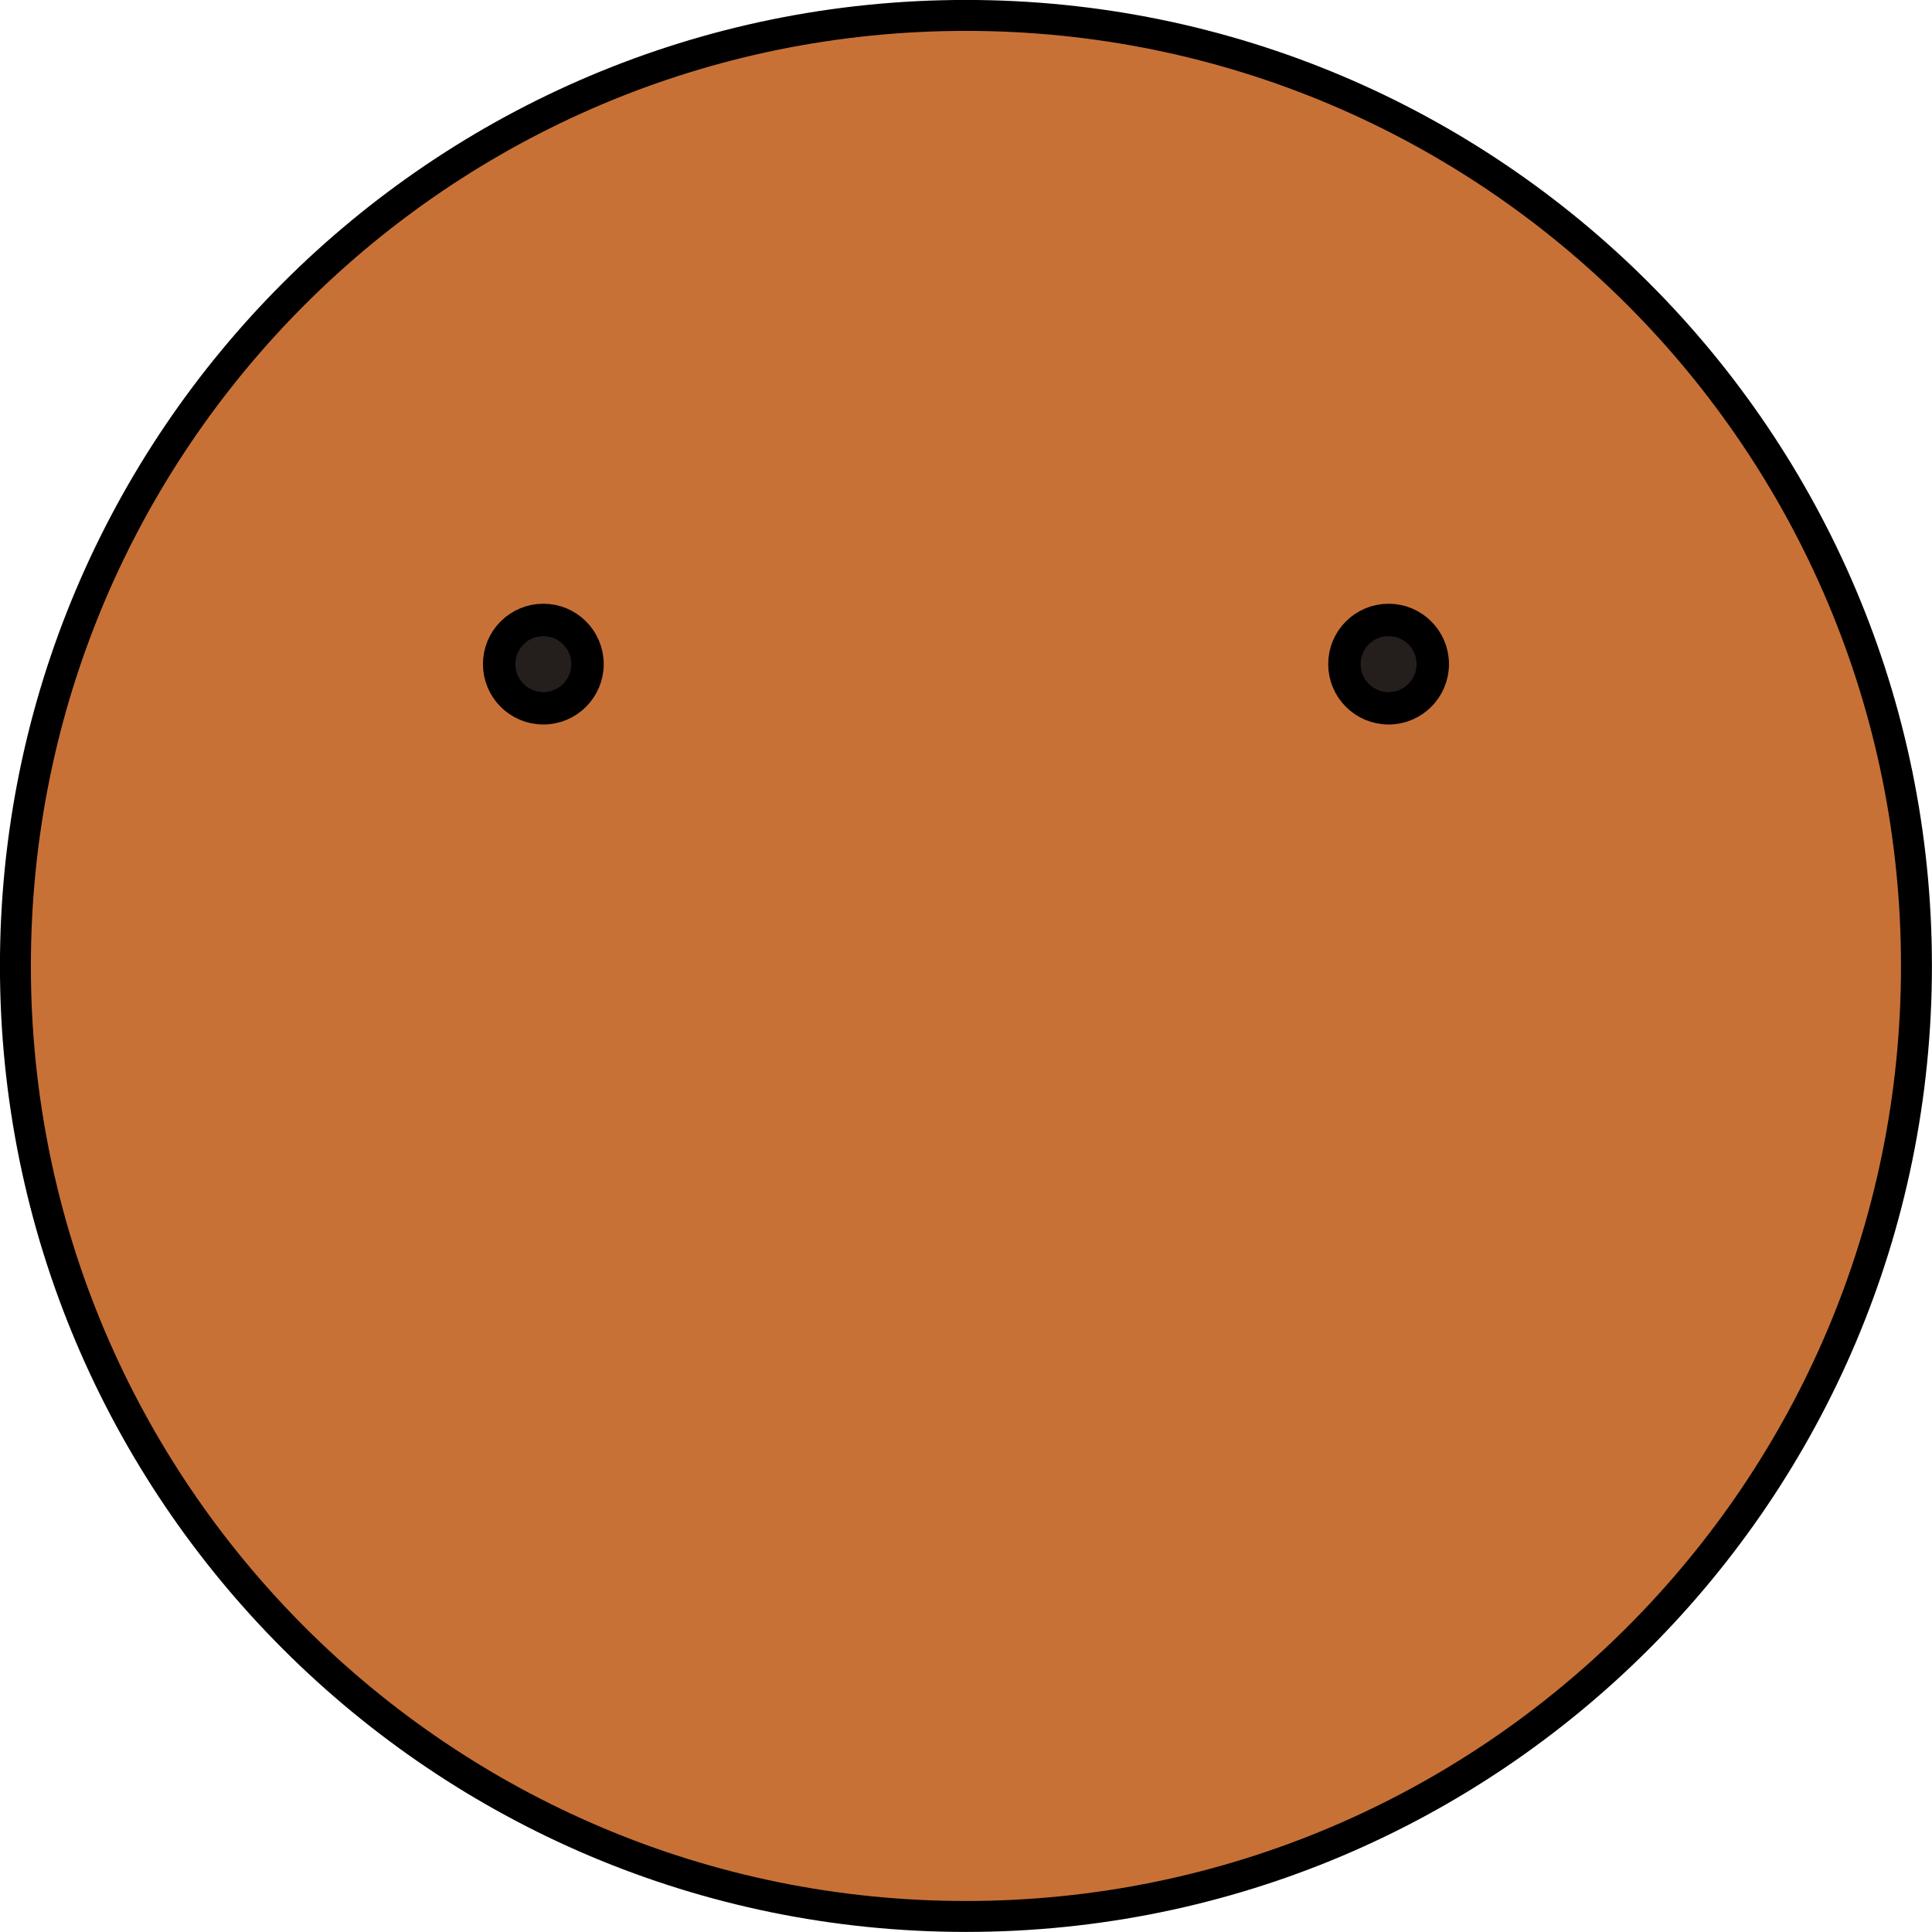
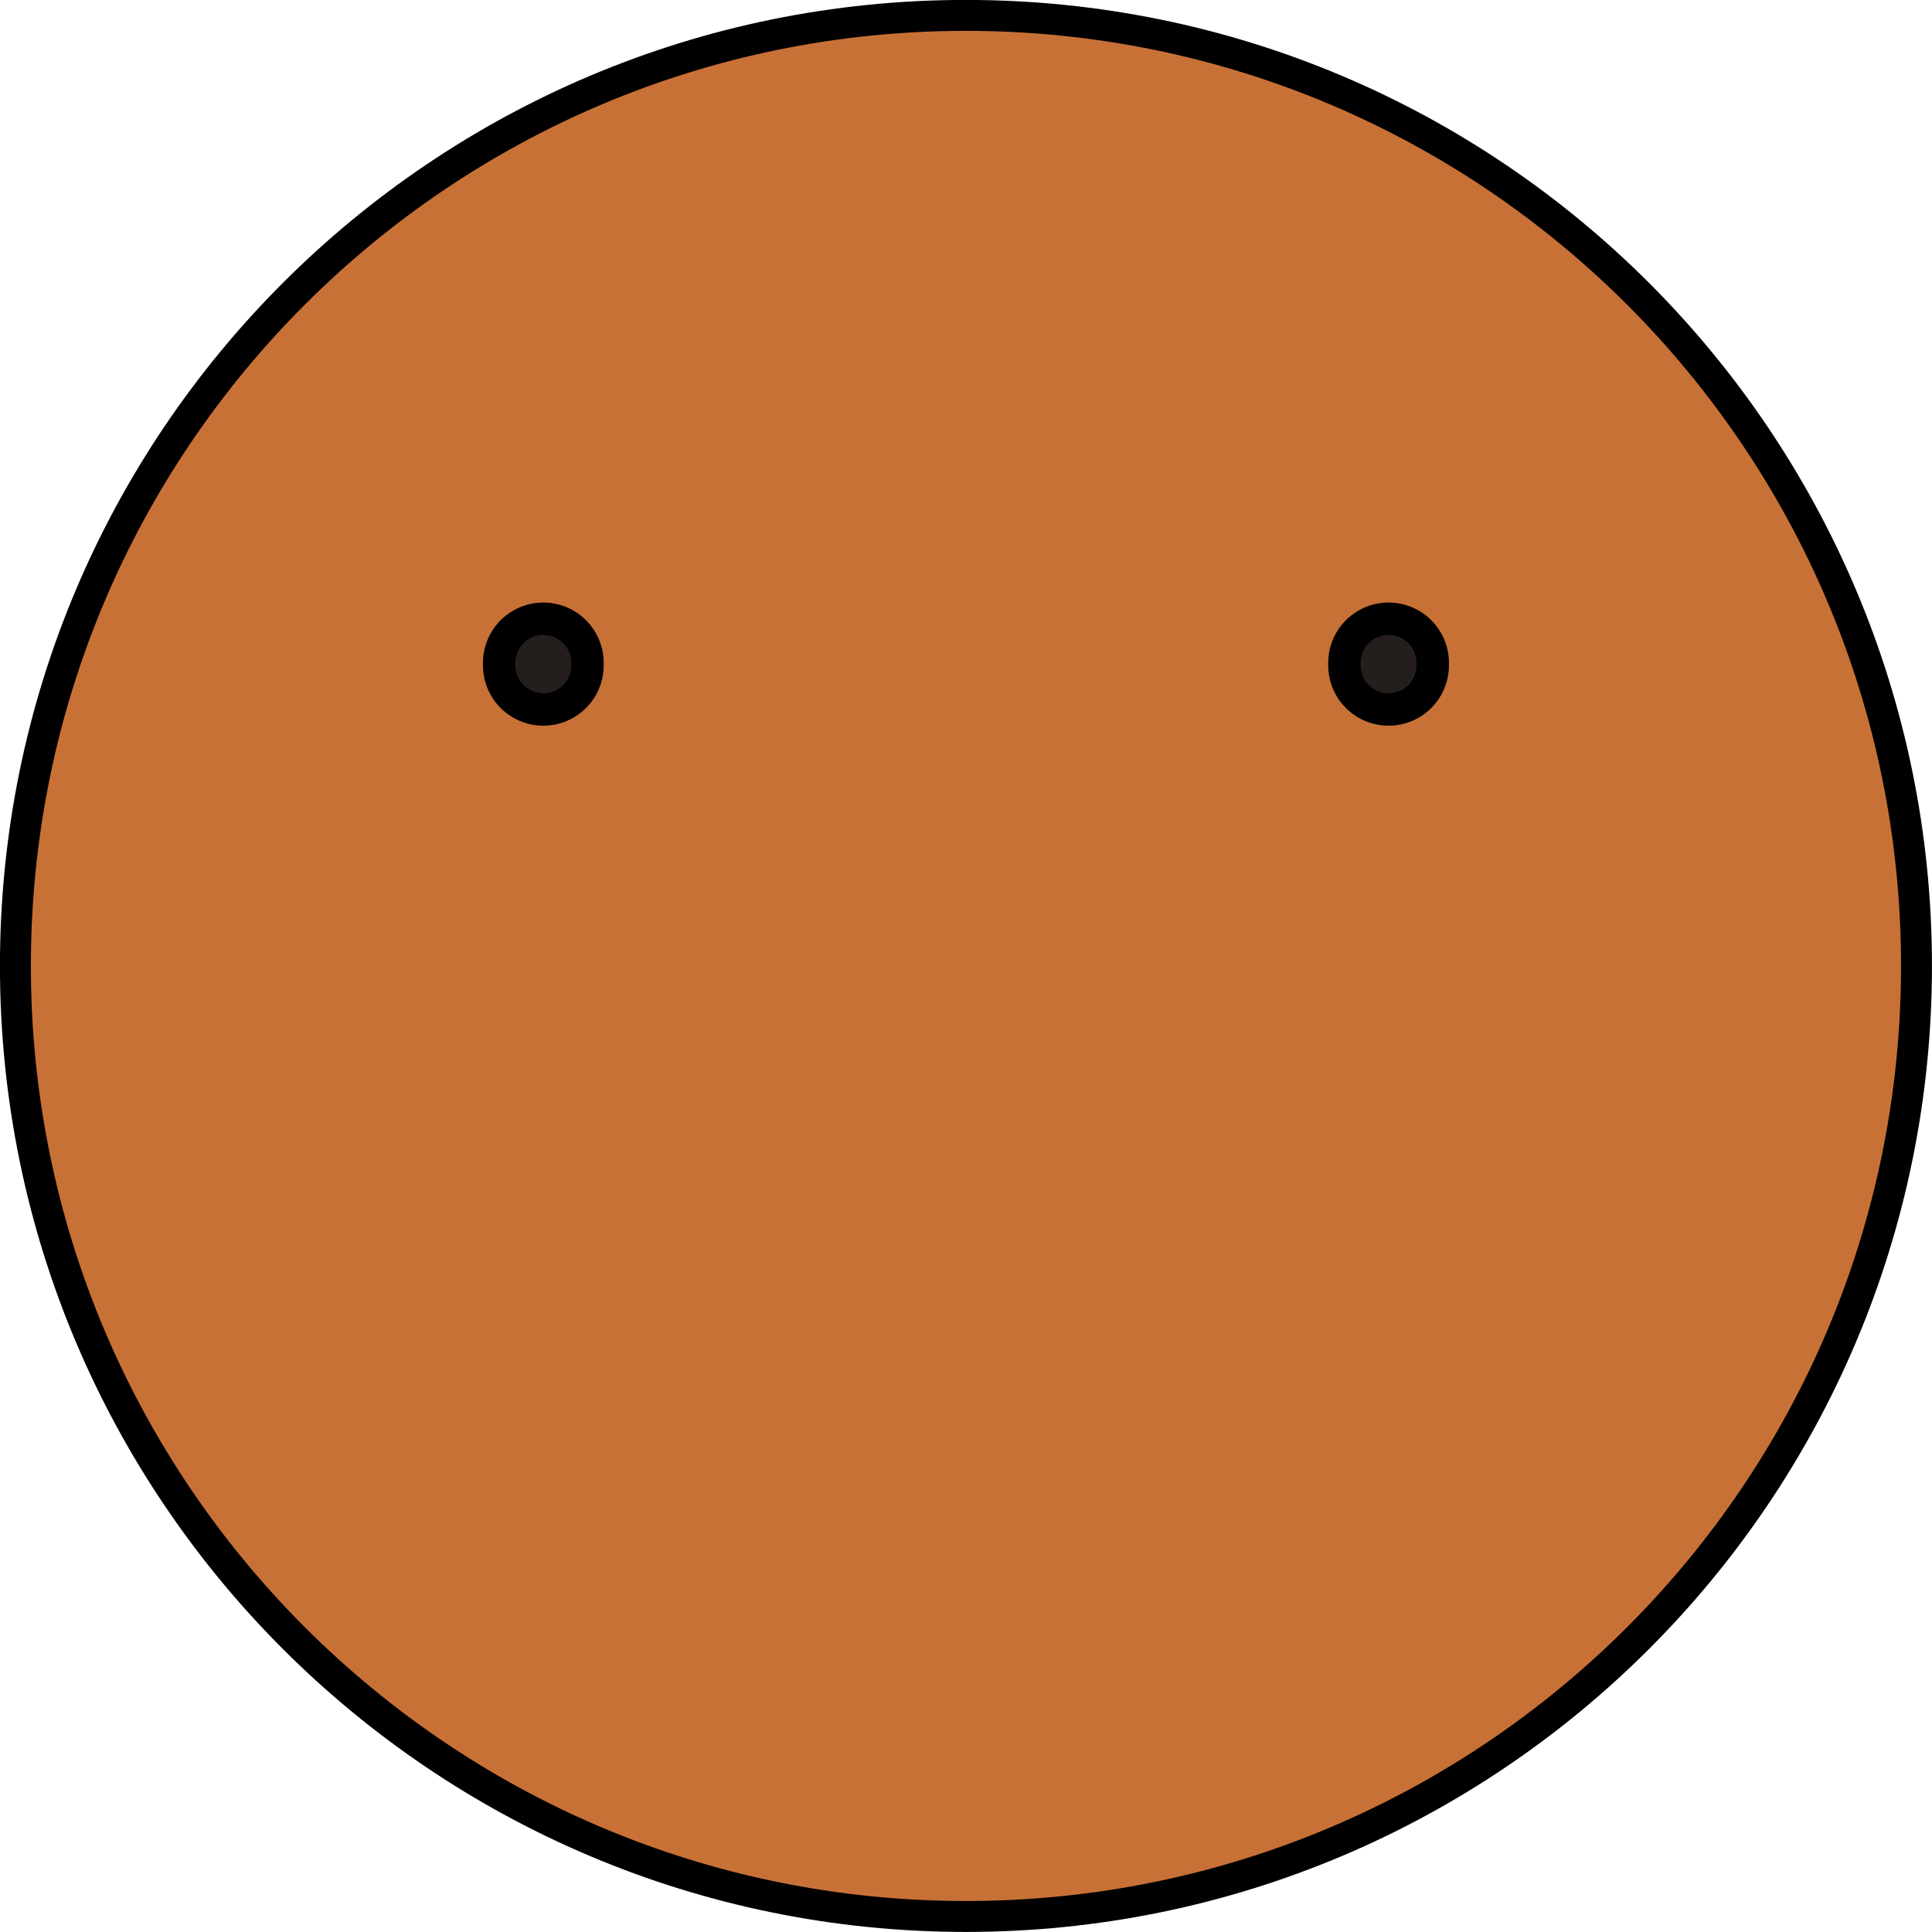
<svg xmlns="http://www.w3.org/2000/svg" width="16" height="16" id="svg2834" version="1.1">
  <defs id="defs2836">
    </defs>
  <g id="layer1" transform="translate(0,-48)">
    <g id="g3675" transform="matrix(-0.2500002,0,0,-0.2499999,15.99959,63.99958)">
-       <path transform="matrix(1.024745,0,0,1.024745,-0.2328979,-0.2328955)" d="m 62.182,31.455 c 0,16.97 -13.757,30.727 -30.727,30.727 -16.97,0 -30.727,-13.757 -30.727,-30.727 0,-16.97 13.757,-30.727 30.727,-30.727 16.97,0 30.727,13.757 30.727,30.727 z" id="path2844" style="fill:#c87137;fill-opacity:1;stroke:#000000;stroke-opacity:1" />
-       <path transform="matrix(1.073171,0,0,1.073171,-0.8292676,-9.806555)" d="m 18.909,48.273 c 0,0.753 -0.611,1.364 -1.364,1.364 -0.753,0 -1.364,-0.611 -1.364,-1.364 0,-0.753 0.611,-1.364 1.364,-1.364 0.753,0 1.364,0.611 1.364,1.364 z" id="path3618" style="fill:#241f1c;fill-opacity:1;stroke:#000000;stroke-opacity:1" />
-       <path d="m 18.909,48.273 c 0,0.753 -0.611,1.364 -1.364,1.364 -0.753,0 -1.364,-0.611 -1.364,-1.364 0,-0.753 0.611,-1.364 1.364,-1.364 0.753,0 1.364,0.611 1.364,1.364 z" id="path3618-6" style="fill:#241f1c;fill-opacity:1;stroke:#000000;stroke-opacity:1" transform="matrix(1.073171,0,0,1.073171,27.17073,-9.806555)" />
+       <path transform="matrix(1.024745,0,0,1.024745,-0.2328979,-0.2328955)" d="m 62.182,31.455 a 30.727,30.727 0 1 1 -61.455,0 30.727,30.727 0 1 1 61.455,0 z" id="path2844" style="fill:#c87137;fill-opacity:1;stroke:#000000;stroke-opacity:1" />
+       <path transform="matrix(1.073171,0,0,1.073171,-0.8292676,-9.806555)" d="m 18.909,48.273 a 1.364,1.364 0 1 1 -2.727,0 1.364,1.364 0 1 1 2.727,0 z" id="path3618" style="fill:#241f1c;fill-opacity:1;stroke:#000000;stroke-opacity:1" />
+       <path d="m 18.909,48.273 a 1.364,1.364 0 1 1 -2.727,0 1.364,1.364 0 1 1 2.727,0 z" id="path3618-6" style="fill:#241f1c;fill-opacity:1;stroke:#000000;stroke-opacity:1" transform="matrix(1.073171,0,0,1.073171,27.17073,-9.806555)" />
+       <g id="g3645" transform="matrix(0,-1.000001,0.9999987,0,-64.00161,-0.00168578)">
+         <path transform="matrix(0.7246044,0.7246053,-0.7246034,0.7246044,-32.00168,-13.58423)" d="m 62.182,31.455 c 0,16.97 -13.757,30.727 -30.727,30.727 -16.97,0 -30.727,-13.757 -30.727,-30.727 0,-16.97 13.757,-30.727 30.727,-30.727 16.97,0 30.727,13.757 30.727,30.727 z" id="path3639" style="fill:#c87137;fill-opacity:1;stroke:#000000;stroke-opacity:1" />
+         <path transform="matrix(0.7588464,0.7588473,-0.7588453,0.7588463,-25.65378,-20.77553)" d="m 18.909,48.273 c 0,0.753 -0.611,1.364 -1.364,1.364 -0.753,0 -1.364,-0.611 -1.364,-1.364 0,-0.753 0.611,-1.364 1.364,-1.364 0.753,0 1.364,0.611 1.364,1.364 z" id="path3641" style="fill:#241f1c;fill-opacity:1;stroke:#000000;stroke-opacity:1" />
+         <path d="m 18.909,48.273 c 0,0.753 -0.611,1.364 -1.364,1.364 -0.753,0 -1.364,-0.611 -1.364,-1.364 0,-0.753 0.611,-1.364 1.364,-1.364 0.753,0 1.364,0.611 1.364,1.364 z" id="path3643" style="fill:#241f1c;fill-opacity:1;stroke:#000000;stroke-opacity:1" transform="matrix(0.7588464,0.7588473,-0.7588453,0.7588463,-5.854794,-0.9765113)" />
+       </g>
    </g>
  </g>
</svg>
